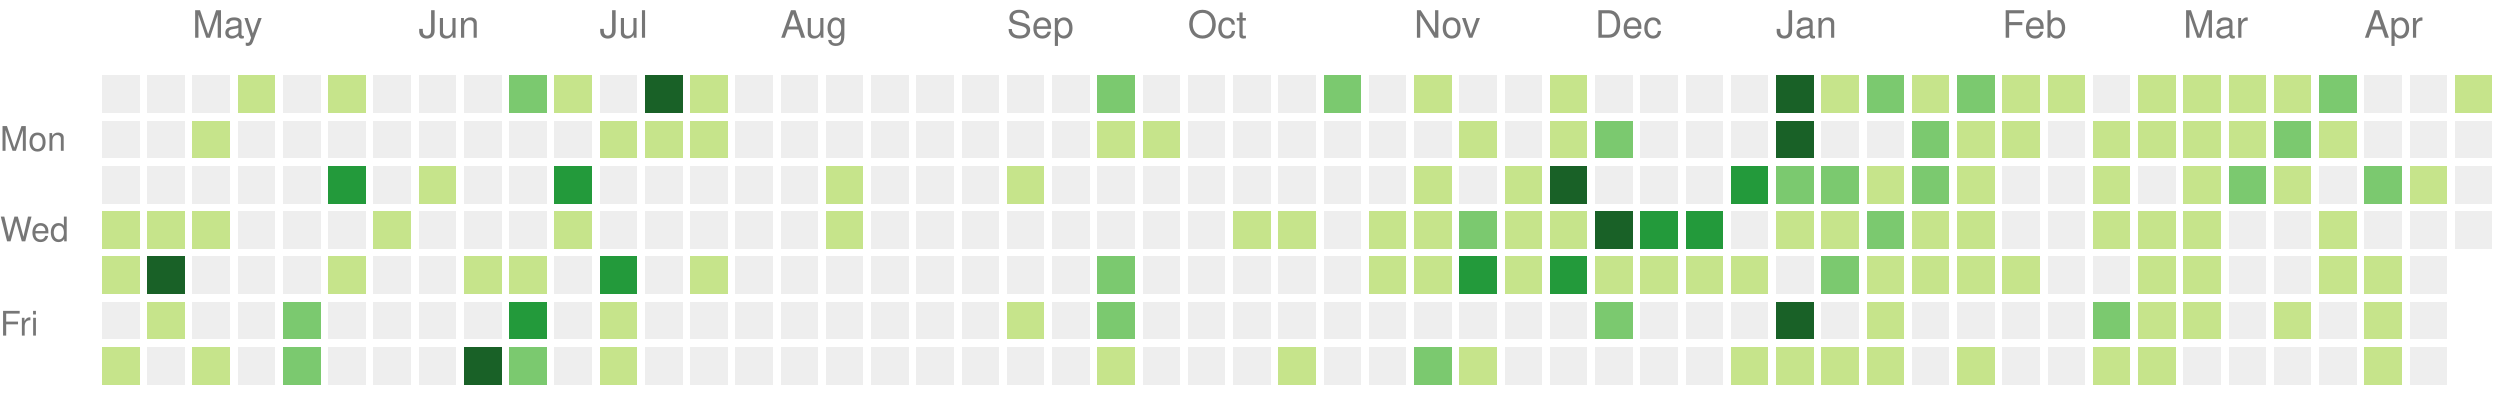
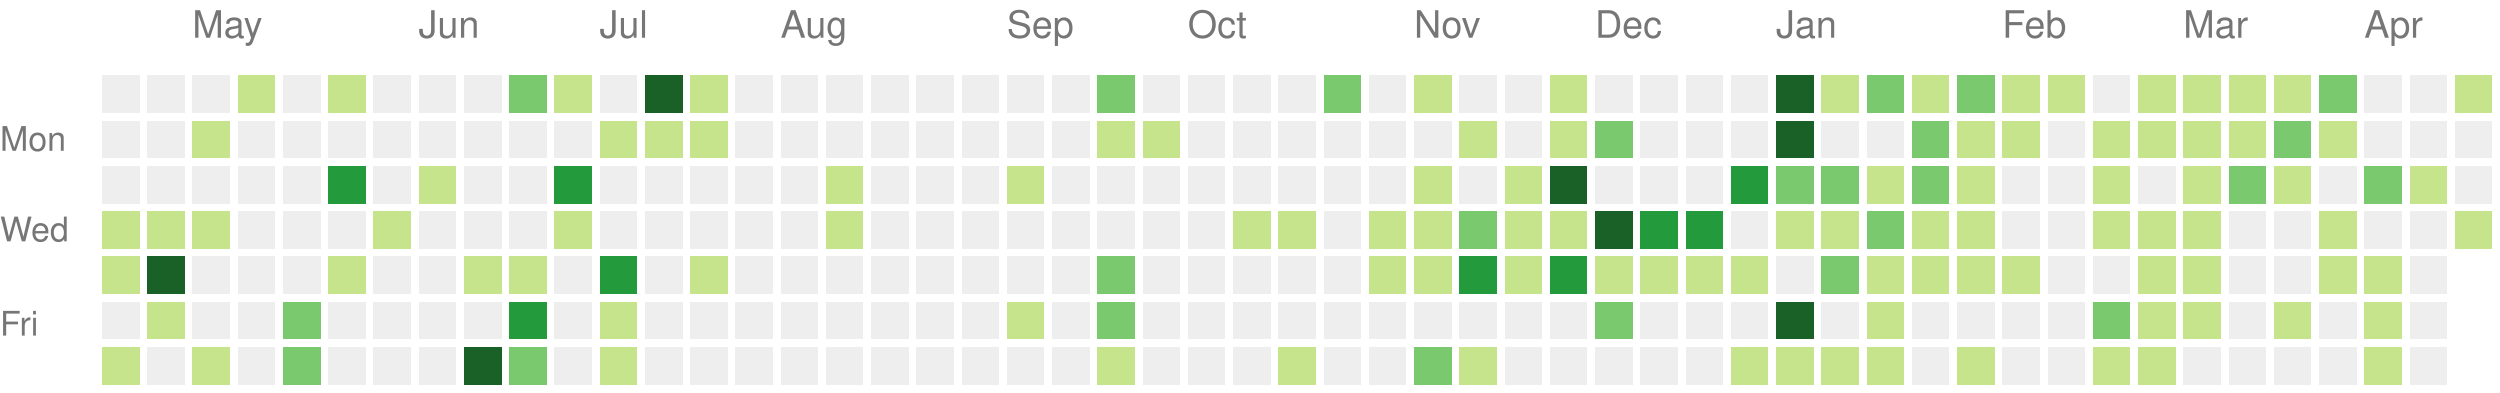
<svg xmlns="http://www.w3.org/2000/svg" version="1.1" width="663" height="104">
  <rect style="fill:#eeeeee;shape-rendering:crispedges;" data-score="0" data-date="2021-04-18" x="27" y="20" width="10" height="10" />
  <rect style="fill:#eeeeee;shape-rendering:crispedges;" data-score="0" data-date="2021-04-25" x="39" y="20" width="10" height="10" />
  <rect style="fill:#eeeeee;shape-rendering:crispedges;" data-score="0" data-date="2021-05-02" x="51" y="20" width="10" height="10" />
  <rect style="fill:#c6e48b;shape-rendering:crispedges;" data-score="2" data-date="2021-05-09" x="63" y="20" width="10" height="10" />
  <rect style="fill:#eeeeee;shape-rendering:crispedges;" data-score="0" data-date="2021-05-16" x="75" y="20" width="10" height="10" />
  <rect style="fill:#c6e48b;shape-rendering:crispedges;" data-score="9" data-date="2021-05-23" x="87" y="20" width="10" height="10" />
  <rect style="fill:#eeeeee;shape-rendering:crispedges;" data-score="0" data-date="2021-05-30" x="99" y="20" width="10" height="10" />
  <rect style="fill:#eeeeee;shape-rendering:crispedges;" data-score="0" data-date="2021-06-06" x="111" y="20" width="10" height="10" />
  <rect style="fill:#eeeeee;shape-rendering:crispedges;" data-score="0" data-date="2021-06-13" x="123" y="20" width="10" height="10" />
  <rect style="fill:#7bc96f;shape-rendering:crispedges;" data-score="13" data-date="2021-06-20" x="135" y="20" width="10" height="10" />
  <rect style="fill:#c6e48b;shape-rendering:crispedges;" data-score="7" data-date="2021-06-27" x="147" y="20" width="10" height="10" />
  <rect style="fill:#eeeeee;shape-rendering:crispedges;" data-score="0" data-date="2021-07-04" x="159" y="20" width="10" height="10" />
  <rect style="fill:#196127;shape-rendering:crispedges;" data-score="33" data-date="2021-07-11" x="171" y="20" width="10" height="10" />
  <rect style="fill:#c6e48b;shape-rendering:crispedges;" data-score="7" data-date="2021-07-18" x="183" y="20" width="10" height="10" />
  <rect style="fill:#eeeeee;shape-rendering:crispedges;" data-score="0" data-date="2021-07-25" x="195" y="20" width="10" height="10" />
  <rect style="fill:#eeeeee;shape-rendering:crispedges;" data-score="0" data-date="2021-08-01" x="207" y="20" width="10" height="10" />
  <rect style="fill:#eeeeee;shape-rendering:crispedges;" data-score="0" data-date="2021-08-08" x="219" y="20" width="10" height="10" />
  <rect style="fill:#eeeeee;shape-rendering:crispedges;" data-score="0" data-date="2021-08-15" x="231" y="20" width="10" height="10" />
  <rect style="fill:#eeeeee;shape-rendering:crispedges;" data-score="0" data-date="2021-08-22" x="243" y="20" width="10" height="10" />
  <rect style="fill:#eeeeee;shape-rendering:crispedges;" data-score="0" data-date="2021-08-29" x="255" y="20" width="10" height="10" />
  <rect style="fill:#eeeeee;shape-rendering:crispedges;" data-score="0" data-date="2021-09-05" x="267" y="20" width="10" height="10" />
  <rect style="fill:#eeeeee;shape-rendering:crispedges;" data-score="0" data-date="2021-09-12" x="279" y="20" width="10" height="10" />
  <rect style="fill:#7bc96f;shape-rendering:crispedges;" data-score="10" data-date="2021-09-19" x="291" y="20" width="10" height="10" />
  <rect style="fill:#eeeeee;shape-rendering:crispedges;" data-score="0" data-date="2021-09-26" x="303" y="20" width="10" height="10" />
  <rect style="fill:#eeeeee;shape-rendering:crispedges;" data-score="0" data-date="2021-10-03" x="315" y="20" width="10" height="10" />
  <rect style="fill:#eeeeee;shape-rendering:crispedges;" data-score="0" data-date="2021-10-10" x="327" y="20" width="10" height="10" />
  <rect style="fill:#eeeeee;shape-rendering:crispedges;" data-score="0" data-date="2021-10-17" x="339" y="20" width="10" height="10" />
  <rect style="fill:#7bc96f;shape-rendering:crispedges;" data-score="17" data-date="2021-10-24" x="351" y="20" width="10" height="10" />
  <rect style="fill:#eeeeee;shape-rendering:crispedges;" data-score="0" data-date="2021-10-31" x="363" y="20" width="10" height="10" />
  <rect style="fill:#c6e48b;shape-rendering:crispedges;" data-score="3" data-date="2021-11-07" x="375" y="20" width="10" height="10" />
  <rect style="fill:#eeeeee;shape-rendering:crispedges;" data-score="0" data-date="2021-11-14" x="387" y="20" width="10" height="10" />
  <rect style="fill:#eeeeee;shape-rendering:crispedges;" data-score="0" data-date="2021-11-21" x="399" y="20" width="10" height="10" />
  <rect style="fill:#c6e48b;shape-rendering:crispedges;" data-score="1" data-date="2021-11-28" x="411" y="20" width="10" height="10" />
  <rect style="fill:#eeeeee;shape-rendering:crispedges;" data-score="0" data-date="2021-12-05" x="423" y="20" width="10" height="10" />
  <rect style="fill:#eeeeee;shape-rendering:crispedges;" data-score="0" data-date="2021-12-12" x="435" y="20" width="10" height="10" />
  <rect style="fill:#eeeeee;shape-rendering:crispedges;" data-score="0" data-date="2021-12-19" x="447" y="20" width="10" height="10" />
  <rect style="fill:#eeeeee;shape-rendering:crispedges;" data-score="0" data-date="2021-12-26" x="459" y="20" width="10" height="10" />
  <rect style="fill:#196127;shape-rendering:crispedges;" data-score="85" data-date="2022-01-02" x="471" y="20" width="10" height="10" />
  <rect style="fill:#c6e48b;shape-rendering:crispedges;" data-score="1" data-date="2022-01-09" x="483" y="20" width="10" height="10" />
  <rect style="fill:#7bc96f;shape-rendering:crispedges;" data-score="18" data-date="2022-01-16" x="495" y="20" width="10" height="10" />
  <rect style="fill:#c6e48b;shape-rendering:crispedges;" data-score="6" data-date="2022-01-23" x="507" y="20" width="10" height="10" />
  <rect style="fill:#7bc96f;shape-rendering:crispedges;" data-score="19" data-date="2022-01-30" x="519" y="20" width="10" height="10" />
  <rect style="fill:#c6e48b;shape-rendering:crispedges;" data-score="2" data-date="2022-02-06" x="531" y="20" width="10" height="10" />
  <rect style="fill:#c6e48b;shape-rendering:crispedges;" data-score="1" data-date="2022-02-13" x="543" y="20" width="10" height="10" />
  <rect style="fill:#eeeeee;shape-rendering:crispedges;" data-score="0" data-date="2022-02-20" x="555" y="20" width="10" height="10" />
  <rect style="fill:#c6e48b;shape-rendering:crispedges;" data-score="9" data-date="2022-02-27" x="567" y="20" width="10" height="10" />
  <rect style="fill:#c6e48b;shape-rendering:crispedges;" data-score="8" data-date="2022-03-06" x="579" y="20" width="10" height="10" />
  <rect style="fill:#c6e48b;shape-rendering:crispedges;" data-score="3" data-date="2022-03-13" x="591" y="20" width="10" height="10" />
  <rect style="fill:#c6e48b;shape-rendering:crispedges;" data-score="6" data-date="2022-03-20" x="603" y="20" width="10" height="10" />
  <rect style="fill:#7bc96f;shape-rendering:crispedges;" data-score="11" data-date="2022-03-27" x="615" y="20" width="10" height="10" />
  <rect style="fill:#eeeeee;shape-rendering:crispedges;" data-score="0" data-date="2022-04-03" x="627" y="20" width="10" height="10" />
  <rect style="fill:#eeeeee;shape-rendering:crispedges;" data-score="0" data-date="2022-04-10" x="639" y="20" width="10" height="10" />
  <rect style="fill:#c6e48b;shape-rendering:crispedges;" data-score="5" data-date="2022-04-17" x="651" y="20" width="10" height="10" />
  <rect style="fill:#eeeeee;shape-rendering:crispedges;" data-score="0" data-date="2021-04-19" x="27" y="32" width="10" height="10" />
  <rect style="fill:#eeeeee;shape-rendering:crispedges;" data-score="0" data-date="2021-04-26" x="39" y="32" width="10" height="10" />
  <rect style="fill:#c6e48b;shape-rendering:crispedges;" data-score="1" data-date="2021-05-03" x="51" y="32" width="10" height="10" />
  <rect style="fill:#eeeeee;shape-rendering:crispedges;" data-score="0" data-date="2021-05-10" x="63" y="32" width="10" height="10" />
  <rect style="fill:#eeeeee;shape-rendering:crispedges;" data-score="0" data-date="2021-05-17" x="75" y="32" width="10" height="10" />
  <rect style="fill:#eeeeee;shape-rendering:crispedges;" data-score="0" data-date="2021-05-24" x="87" y="32" width="10" height="10" />
  <rect style="fill:#eeeeee;shape-rendering:crispedges;" data-score="0" data-date="2021-05-31" x="99" y="32" width="10" height="10" />
  <rect style="fill:#eeeeee;shape-rendering:crispedges;" data-score="0" data-date="2021-06-07" x="111" y="32" width="10" height="10" />
  <rect style="fill:#eeeeee;shape-rendering:crispedges;" data-score="0" data-date="2021-06-14" x="123" y="32" width="10" height="10" />
  <rect style="fill:#eeeeee;shape-rendering:crispedges;" data-score="0" data-date="2021-06-21" x="135" y="32" width="10" height="10" />
  <rect style="fill:#eeeeee;shape-rendering:crispedges;" data-score="0" data-date="2021-06-28" x="147" y="32" width="10" height="10" />
  <rect style="fill:#c6e48b;shape-rendering:crispedges;" data-score="2" data-date="2021-07-05" x="159" y="32" width="10" height="10" />
  <rect style="fill:#c6e48b;shape-rendering:crispedges;" data-score="3" data-date="2021-07-12" x="171" y="32" width="10" height="10" />
  <rect style="fill:#c6e48b;shape-rendering:crispedges;" data-score="8" data-date="2021-07-19" x="183" y="32" width="10" height="10" />
  <rect style="fill:#eeeeee;shape-rendering:crispedges;" data-score="0" data-date="2021-07-26" x="195" y="32" width="10" height="10" />
  <rect style="fill:#eeeeee;shape-rendering:crispedges;" data-score="0" data-date="2021-08-02" x="207" y="32" width="10" height="10" />
  <rect style="fill:#eeeeee;shape-rendering:crispedges;" data-score="0" data-date="2021-08-09" x="219" y="32" width="10" height="10" />
  <rect style="fill:#eeeeee;shape-rendering:crispedges;" data-score="0" data-date="2021-08-16" x="231" y="32" width="10" height="10" />
  <rect style="fill:#eeeeee;shape-rendering:crispedges;" data-score="0" data-date="2021-08-23" x="243" y="32" width="10" height="10" />
  <rect style="fill:#eeeeee;shape-rendering:crispedges;" data-score="0" data-date="2021-08-30" x="255" y="32" width="10" height="10" />
  <rect style="fill:#eeeeee;shape-rendering:crispedges;" data-score="0" data-date="2021-09-06" x="267" y="32" width="10" height="10" />
  <rect style="fill:#eeeeee;shape-rendering:crispedges;" data-score="0" data-date="2021-09-13" x="279" y="32" width="10" height="10" />
  <rect style="fill:#c6e48b;shape-rendering:crispedges;" data-score="1" data-date="2021-09-20" x="291" y="32" width="10" height="10" />
  <rect style="fill:#c6e48b;shape-rendering:crispedges;" data-score="1" data-date="2021-09-27" x="303" y="32" width="10" height="10" />
  <rect style="fill:#eeeeee;shape-rendering:crispedges;" data-score="0" data-date="2021-10-04" x="315" y="32" width="10" height="10" />
  <rect style="fill:#eeeeee;shape-rendering:crispedges;" data-score="0" data-date="2021-10-11" x="327" y="32" width="10" height="10" />
  <rect style="fill:#eeeeee;shape-rendering:crispedges;" data-score="0" data-date="2021-10-18" x="339" y="32" width="10" height="10" />
  <rect style="fill:#eeeeee;shape-rendering:crispedges;" data-score="0" data-date="2021-10-25" x="351" y="32" width="10" height="10" />
  <rect style="fill:#eeeeee;shape-rendering:crispedges;" data-score="0" data-date="2021-11-01" x="363" y="32" width="10" height="10" />
  <rect style="fill:#eeeeee;shape-rendering:crispedges;" data-score="0" data-date="2021-11-08" x="375" y="32" width="10" height="10" />
  <rect style="fill:#c6e48b;shape-rendering:crispedges;" data-score="1" data-date="2021-11-15" x="387" y="32" width="10" height="10" />
  <rect style="fill:#eeeeee;shape-rendering:crispedges;" data-score="0" data-date="2021-11-22" x="399" y="32" width="10" height="10" />
  <rect style="fill:#c6e48b;shape-rendering:crispedges;" data-score="2" data-date="2021-11-29" x="411" y="32" width="10" height="10" />
  <rect style="fill:#7bc96f;shape-rendering:crispedges;" data-score="11" data-date="2021-12-06" x="423" y="32" width="10" height="10" />
  <rect style="fill:#eeeeee;shape-rendering:crispedges;" data-score="0" data-date="2021-12-13" x="435" y="32" width="10" height="10" />
  <rect style="fill:#eeeeee;shape-rendering:crispedges;" data-score="0" data-date="2021-12-20" x="447" y="32" width="10" height="10" />
  <rect style="fill:#eeeeee;shape-rendering:crispedges;" data-score="0" data-date="2021-12-27" x="459" y="32" width="10" height="10" />
  <rect style="fill:#196127;shape-rendering:crispedges;" data-score="39" data-date="2022-01-03" x="471" y="32" width="10" height="10" />
  <rect style="fill:#eeeeee;shape-rendering:crispedges;" data-score="0" data-date="2022-01-10" x="483" y="32" width="10" height="10" />
  <rect style="fill:#eeeeee;shape-rendering:crispedges;" data-score="0" data-date="2022-01-17" x="495" y="32" width="10" height="10" />
  <rect style="fill:#7bc96f;shape-rendering:crispedges;" data-score="17" data-date="2022-01-24" x="507" y="32" width="10" height="10" />
  <rect style="fill:#c6e48b;shape-rendering:crispedges;" data-score="9" data-date="2022-01-31" x="519" y="32" width="10" height="10" />
  <rect style="fill:#c6e48b;shape-rendering:crispedges;" data-score="9" data-date="2022-02-07" x="531" y="32" width="10" height="10" />
  <rect style="fill:#eeeeee;shape-rendering:crispedges;" data-score="0" data-date="2022-02-14" x="543" y="32" width="10" height="10" />
  <rect style="fill:#c6e48b;shape-rendering:crispedges;" data-score="8" data-date="2022-02-21" x="555" y="32" width="10" height="10" />
  <rect style="fill:#c6e48b;shape-rendering:crispedges;" data-score="4" data-date="2022-02-28" x="567" y="32" width="10" height="10" />
  <rect style="fill:#c6e48b;shape-rendering:crispedges;" data-score="9" data-date="2022-03-07" x="579" y="32" width="10" height="10" />
  <rect style="fill:#c6e48b;shape-rendering:crispedges;" data-score="1" data-date="2022-03-14" x="591" y="32" width="10" height="10" />
  <rect style="fill:#7bc96f;shape-rendering:crispedges;" data-score="10" data-date="2022-03-21" x="603" y="32" width="10" height="10" />
  <rect style="fill:#c6e48b;shape-rendering:crispedges;" data-score="1" data-date="2022-03-28" x="615" y="32" width="10" height="10" />
  <rect style="fill:#eeeeee;shape-rendering:crispedges;" data-score="0" data-date="2022-04-04" x="627" y="32" width="10" height="10" />
  <rect style="fill:#eeeeee;shape-rendering:crispedges;" data-score="0" data-date="2022-04-11" x="639" y="32" width="10" height="10" />
  <rect style="fill:#eeeeee;shape-rendering:crispedges;" data-score="0" data-date="2022-04-18" x="651" y="32" width="10" height="10" />
  <rect style="fill:#eeeeee;shape-rendering:crispedges;" data-score="0" data-date="2021-04-20" x="27" y="44" width="10" height="10" />
  <rect style="fill:#eeeeee;shape-rendering:crispedges;" data-score="0" data-date="2021-04-27" x="39" y="44" width="10" height="10" />
  <rect style="fill:#eeeeee;shape-rendering:crispedges;" data-score="0" data-date="2021-05-04" x="51" y="44" width="10" height="10" />
  <rect style="fill:#eeeeee;shape-rendering:crispedges;" data-score="0" data-date="2021-05-11" x="63" y="44" width="10" height="10" />
  <rect style="fill:#eeeeee;shape-rendering:crispedges;" data-score="0" data-date="2021-05-18" x="75" y="44" width="10" height="10" />
  <rect style="fill:#239a3b;shape-rendering:crispedges;" data-score="24" data-date="2021-05-25" x="87" y="44" width="10" height="10" />
  <rect style="fill:#eeeeee;shape-rendering:crispedges;" data-score="0" data-date="2021-06-01" x="99" y="44" width="10" height="10" />
  <rect style="fill:#c6e48b;shape-rendering:crispedges;" data-score="3" data-date="2021-06-08" x="111" y="44" width="10" height="10" />
  <rect style="fill:#eeeeee;shape-rendering:crispedges;" data-score="0" data-date="2021-06-15" x="123" y="44" width="10" height="10" />
  <rect style="fill:#eeeeee;shape-rendering:crispedges;" data-score="0" data-date="2021-06-22" x="135" y="44" width="10" height="10" />
  <rect style="fill:#239a3b;shape-rendering:crispedges;" data-score="21" data-date="2021-06-29" x="147" y="44" width="10" height="10" />
  <rect style="fill:#eeeeee;shape-rendering:crispedges;" data-score="0" data-date="2021-07-06" x="159" y="44" width="10" height="10" />
  <rect style="fill:#eeeeee;shape-rendering:crispedges;" data-score="0" data-date="2021-07-13" x="171" y="44" width="10" height="10" />
  <rect style="fill:#eeeeee;shape-rendering:crispedges;" data-score="0" data-date="2021-07-20" x="183" y="44" width="10" height="10" />
  <rect style="fill:#eeeeee;shape-rendering:crispedges;" data-score="0" data-date="2021-07-27" x="195" y="44" width="10" height="10" />
  <rect style="fill:#eeeeee;shape-rendering:crispedges;" data-score="0" data-date="2021-08-03" x="207" y="44" width="10" height="10" />
  <rect style="fill:#c6e48b;shape-rendering:crispedges;" data-score="1" data-date="2021-08-10" x="219" y="44" width="10" height="10" />
  <rect style="fill:#eeeeee;shape-rendering:crispedges;" data-score="0" data-date="2021-08-17" x="231" y="44" width="10" height="10" />
  <rect style="fill:#eeeeee;shape-rendering:crispedges;" data-score="0" data-date="2021-08-24" x="243" y="44" width="10" height="10" />
  <rect style="fill:#eeeeee;shape-rendering:crispedges;" data-score="0" data-date="2021-08-31" x="255" y="44" width="10" height="10" />
  <rect style="fill:#c6e48b;shape-rendering:crispedges;" data-score="1" data-date="2021-09-07" x="267" y="44" width="10" height="10" />
  <rect style="fill:#eeeeee;shape-rendering:crispedges;" data-score="0" data-date="2021-09-14" x="279" y="44" width="10" height="10" />
  <rect style="fill:#eeeeee;shape-rendering:crispedges;" data-score="0" data-date="2021-09-21" x="291" y="44" width="10" height="10" />
  <rect style="fill:#eeeeee;shape-rendering:crispedges;" data-score="0" data-date="2021-09-28" x="303" y="44" width="10" height="10" />
  <rect style="fill:#eeeeee;shape-rendering:crispedges;" data-score="0" data-date="2021-10-05" x="315" y="44" width="10" height="10" />
  <rect style="fill:#eeeeee;shape-rendering:crispedges;" data-score="0" data-date="2021-10-12" x="327" y="44" width="10" height="10" />
  <rect style="fill:#eeeeee;shape-rendering:crispedges;" data-score="0" data-date="2021-10-19" x="339" y="44" width="10" height="10" />
  <rect style="fill:#eeeeee;shape-rendering:crispedges;" data-score="0" data-date="2021-10-26" x="351" y="44" width="10" height="10" />
  <rect style="fill:#eeeeee;shape-rendering:crispedges;" data-score="0" data-date="2021-11-02" x="363" y="44" width="10" height="10" />
  <rect style="fill:#c6e48b;shape-rendering:crispedges;" data-score="4" data-date="2021-11-09" x="375" y="44" width="10" height="10" />
  <rect style="fill:#eeeeee;shape-rendering:crispedges;" data-score="0" data-date="2021-11-16" x="387" y="44" width="10" height="10" />
  <rect style="fill:#c6e48b;shape-rendering:crispedges;" data-score="4" data-date="2021-11-23" x="399" y="44" width="10" height="10" />
  <rect style="fill:#196127;shape-rendering:crispedges;" data-score="34" data-date="2021-11-30" x="411" y="44" width="10" height="10" />
  <rect style="fill:#eeeeee;shape-rendering:crispedges;" data-score="0" data-date="2021-12-07" x="423" y="44" width="10" height="10" />
  <rect style="fill:#eeeeee;shape-rendering:crispedges;" data-score="0" data-date="2021-12-14" x="435" y="44" width="10" height="10" />
  <rect style="fill:#eeeeee;shape-rendering:crispedges;" data-score="0" data-date="2021-12-21" x="447" y="44" width="10" height="10" />
  <rect style="fill:#239a3b;shape-rendering:crispedges;" data-score="27" data-date="2021-12-28" x="459" y="44" width="10" height="10" />
  <rect style="fill:#7bc96f;shape-rendering:crispedges;" data-score="14" data-date="2022-01-04" x="471" y="44" width="10" height="10" />
  <rect style="fill:#7bc96f;shape-rendering:crispedges;" data-score="10" data-date="2022-01-11" x="483" y="44" width="10" height="10" />
  <rect style="fill:#c6e48b;shape-rendering:crispedges;" data-score="3" data-date="2022-01-18" x="495" y="44" width="10" height="10" />
  <rect style="fill:#7bc96f;shape-rendering:crispedges;" data-score="19" data-date="2022-01-25" x="507" y="44" width="10" height="10" />
  <rect style="fill:#c6e48b;shape-rendering:crispedges;" data-score="7" data-date="2022-02-01" x="519" y="44" width="10" height="10" />
  <rect style="fill:#eeeeee;shape-rendering:crispedges;" data-score="0" data-date="2022-02-08" x="531" y="44" width="10" height="10" />
  <rect style="fill:#eeeeee;shape-rendering:crispedges;" data-score="0" data-date="2022-02-15" x="543" y="44" width="10" height="10" />
  <rect style="fill:#c6e48b;shape-rendering:crispedges;" data-score="8" data-date="2022-02-22" x="555" y="44" width="10" height="10" />
  <rect style="fill:#eeeeee;shape-rendering:crispedges;" data-score="0" data-date="2022-03-01" x="567" y="44" width="10" height="10" />
  <rect style="fill:#c6e48b;shape-rendering:crispedges;" data-score="1" data-date="2022-03-08" x="579" y="44" width="10" height="10" />
  <rect style="fill:#7bc96f;shape-rendering:crispedges;" data-score="19" data-date="2022-03-15" x="591" y="44" width="10" height="10" />
  <rect style="fill:#c6e48b;shape-rendering:crispedges;" data-score="2" data-date="2022-03-22" x="603" y="44" width="10" height="10" />
  <rect style="fill:#eeeeee;shape-rendering:crispedges;" data-score="0" data-date="2022-03-29" x="615" y="44" width="10" height="10" />
  <rect style="fill:#7bc96f;shape-rendering:crispedges;" data-score="10" data-date="2022-04-05" x="627" y="44" width="10" height="10" />
  <rect style="fill:#c6e48b;shape-rendering:crispedges;" data-score="1" data-date="2022-04-12" x="639" y="44" width="10" height="10" />
  <rect style="fill:#eeeeee;shape-rendering:crispedges;" data-score="0" data-date="2022-04-19" x="651" y="44" width="10" height="10" />
  <rect style="fill:#c6e48b;shape-rendering:crispedges;" data-score="1" data-date="2021-04-21" x="27" y="56" width="10" height="10" />
  <rect style="fill:#c6e48b;shape-rendering:crispedges;" data-score="1" data-date="2021-04-28" x="39" y="56" width="10" height="10" />
  <rect style="fill:#c6e48b;shape-rendering:crispedges;" data-score="1" data-date="2021-05-05" x="51" y="56" width="10" height="10" />
  <rect style="fill:#eeeeee;shape-rendering:crispedges;" data-score="0" data-date="2021-05-12" x="63" y="56" width="10" height="10" />
  <rect style="fill:#eeeeee;shape-rendering:crispedges;" data-score="0" data-date="2021-05-19" x="75" y="56" width="10" height="10" />
  <rect style="fill:#eeeeee;shape-rendering:crispedges;" data-score="0" data-date="2021-05-26" x="87" y="56" width="10" height="10" />
  <rect style="fill:#c6e48b;shape-rendering:crispedges;" data-score="1" data-date="2021-06-02" x="99" y="56" width="10" height="10" />
  <rect style="fill:#eeeeee;shape-rendering:crispedges;" data-score="0" data-date="2021-06-09" x="111" y="56" width="10" height="10" />
  <rect style="fill:#eeeeee;shape-rendering:crispedges;" data-score="0" data-date="2021-06-16" x="123" y="56" width="10" height="10" />
  <rect style="fill:#eeeeee;shape-rendering:crispedges;" data-score="0" data-date="2021-06-23" x="135" y="56" width="10" height="10" />
  <rect style="fill:#c6e48b;shape-rendering:crispedges;" data-score="1" data-date="2021-06-30" x="147" y="56" width="10" height="10" />
  <rect style="fill:#eeeeee;shape-rendering:crispedges;" data-score="0" data-date="2021-07-07" x="159" y="56" width="10" height="10" />
  <rect style="fill:#eeeeee;shape-rendering:crispedges;" data-score="0" data-date="2021-07-14" x="171" y="56" width="10" height="10" />
  <rect style="fill:#eeeeee;shape-rendering:crispedges;" data-score="0" data-date="2021-07-21" x="183" y="56" width="10" height="10" />
  <rect style="fill:#eeeeee;shape-rendering:crispedges;" data-score="0" data-date="2021-07-28" x="195" y="56" width="10" height="10" />
  <rect style="fill:#eeeeee;shape-rendering:crispedges;" data-score="0" data-date="2021-08-04" x="207" y="56" width="10" height="10" />
  <rect style="fill:#c6e48b;shape-rendering:crispedges;" data-score="1" data-date="2021-08-11" x="219" y="56" width="10" height="10" />
  <rect style="fill:#eeeeee;shape-rendering:crispedges;" data-score="0" data-date="2021-08-18" x="231" y="56" width="10" height="10" />
  <rect style="fill:#eeeeee;shape-rendering:crispedges;" data-score="0" data-date="2021-08-25" x="243" y="56" width="10" height="10" />
  <rect style="fill:#eeeeee;shape-rendering:crispedges;" data-score="0" data-date="2021-09-01" x="255" y="56" width="10" height="10" />
  <rect style="fill:#eeeeee;shape-rendering:crispedges;" data-score="0" data-date="2021-09-08" x="267" y="56" width="10" height="10" />
  <rect style="fill:#eeeeee;shape-rendering:crispedges;" data-score="0" data-date="2021-09-15" x="279" y="56" width="10" height="10" />
  <rect style="fill:#eeeeee;shape-rendering:crispedges;" data-score="0" data-date="2021-09-22" x="291" y="56" width="10" height="10" />
  <rect style="fill:#eeeeee;shape-rendering:crispedges;" data-score="0" data-date="2021-09-29" x="303" y="56" width="10" height="10" />
  <rect style="fill:#eeeeee;shape-rendering:crispedges;" data-score="0" data-date="2021-10-06" x="315" y="56" width="10" height="10" />
  <rect style="fill:#c6e48b;shape-rendering:crispedges;" data-score="3" data-date="2021-10-13" x="327" y="56" width="10" height="10" />
  <rect style="fill:#c6e48b;shape-rendering:crispedges;" data-score="5" data-date="2021-10-20" x="339" y="56" width="10" height="10" />
  <rect style="fill:#eeeeee;shape-rendering:crispedges;" data-score="0" data-date="2021-10-27" x="351" y="56" width="10" height="10" />
  <rect style="fill:#c6e48b;shape-rendering:crispedges;" data-score="2" data-date="2021-11-03" x="363" y="56" width="10" height="10" />
  <rect style="fill:#c6e48b;shape-rendering:crispedges;" data-score="7" data-date="2021-11-10" x="375" y="56" width="10" height="10" />
  <rect style="fill:#7bc96f;shape-rendering:crispedges;" data-score="17" data-date="2021-11-17" x="387" y="56" width="10" height="10" />
  <rect style="fill:#c6e48b;shape-rendering:crispedges;" data-score="6" data-date="2021-11-24" x="399" y="56" width="10" height="10" />
  <rect style="fill:#c6e48b;shape-rendering:crispedges;" data-score="4" data-date="2021-12-01" x="411" y="56" width="10" height="10" />
  <rect style="fill:#196127;shape-rendering:crispedges;" data-score="45" data-date="2021-12-08" x="423" y="56" width="10" height="10" />
  <rect style="fill:#239a3b;shape-rendering:crispedges;" data-score="24" data-date="2021-12-15" x="435" y="56" width="10" height="10" />
  <rect style="fill:#239a3b;shape-rendering:crispedges;" data-score="21" data-date="2021-12-22" x="447" y="56" width="10" height="10" />
  <rect style="fill:#eeeeee;shape-rendering:crispedges;" data-score="0" data-date="2021-12-29" x="459" y="56" width="10" height="10" />
  <rect style="fill:#c6e48b;shape-rendering:crispedges;" data-score="2" data-date="2022-01-05" x="471" y="56" width="10" height="10" />
  <rect style="fill:#c6e48b;shape-rendering:crispedges;" data-score="9" data-date="2022-01-12" x="483" y="56" width="10" height="10" />
  <rect style="fill:#7bc96f;shape-rendering:crispedges;" data-score="10" data-date="2022-01-19" x="495" y="56" width="10" height="10" />
  <rect style="fill:#c6e48b;shape-rendering:crispedges;" data-score="1" data-date="2022-01-26" x="507" y="56" width="10" height="10" />
  <rect style="fill:#c6e48b;shape-rendering:crispedges;" data-score="6" data-date="2022-02-02" x="519" y="56" width="10" height="10" />
  <rect style="fill:#eeeeee;shape-rendering:crispedges;" data-score="0" data-date="2022-02-09" x="531" y="56" width="10" height="10" />
  <rect style="fill:#eeeeee;shape-rendering:crispedges;" data-score="0" data-date="2022-02-16" x="543" y="56" width="10" height="10" />
  <rect style="fill:#c6e48b;shape-rendering:crispedges;" data-score="3" data-date="2022-02-23" x="555" y="56" width="10" height="10" />
  <rect style="fill:#c6e48b;shape-rendering:crispedges;" data-score="1" data-date="2022-03-02" x="567" y="56" width="10" height="10" />
  <rect style="fill:#c6e48b;shape-rendering:crispedges;" data-score="5" data-date="2022-03-09" x="579" y="56" width="10" height="10" />
  <rect style="fill:#eeeeee;shape-rendering:crispedges;" data-score="0" data-date="2022-03-16" x="591" y="56" width="10" height="10" />
  <rect style="fill:#eeeeee;shape-rendering:crispedges;" data-score="0" data-date="2022-03-23" x="603" y="56" width="10" height="10" />
  <rect style="fill:#c6e48b;shape-rendering:crispedges;" data-score="5" data-date="2022-03-30" x="615" y="56" width="10" height="10" />
  <rect style="fill:#eeeeee;shape-rendering:crispedges;" data-score="0" data-date="2022-04-06" x="627" y="56" width="10" height="10" />
  <rect style="fill:#eeeeee;shape-rendering:crispedges;" data-score="0" data-date="2022-04-13" x="639" y="56" width="10" height="10" />
-   <rect style="fill:#eeeeee;shape-rendering:crispedges;" data-score="0" data-date="2022-04-20" x="651" y="56" width="10" height="10" />
+   <rect style="fill:#c6e48b;shape-rendering:crispedges;" data-score="1" data-date="2022-04-20" x="651" y="56" width="10" height="10" />
  <rect style="fill:#c6e48b;shape-rendering:crispedges;" data-score="7" data-date="2021-04-22" x="27" y="68" width="10" height="10" />
  <rect style="fill:#196127;shape-rendering:crispedges;" data-score="31" data-date="2021-04-29" x="39" y="68" width="10" height="10" />
  <rect style="fill:#eeeeee;shape-rendering:crispedges;" data-score="0" data-date="2021-05-06" x="51" y="68" width="10" height="10" />
  <rect style="fill:#eeeeee;shape-rendering:crispedges;" data-score="0" data-date="2021-05-13" x="63" y="68" width="10" height="10" />
  <rect style="fill:#eeeeee;shape-rendering:crispedges;" data-score="0" data-date="2021-05-20" x="75" y="68" width="10" height="10" />
  <rect style="fill:#c6e48b;shape-rendering:crispedges;" data-score="3" data-date="2021-05-27" x="87" y="68" width="10" height="10" />
  <rect style="fill:#eeeeee;shape-rendering:crispedges;" data-score="0" data-date="2021-06-03" x="99" y="68" width="10" height="10" />
  <rect style="fill:#eeeeee;shape-rendering:crispedges;" data-score="0" data-date="2021-06-10" x="111" y="68" width="10" height="10" />
  <rect style="fill:#c6e48b;shape-rendering:crispedges;" data-score="3" data-date="2021-06-17" x="123" y="68" width="10" height="10" />
  <rect style="fill:#c6e48b;shape-rendering:crispedges;" data-score="6" data-date="2021-06-24" x="135" y="68" width="10" height="10" />
  <rect style="fill:#eeeeee;shape-rendering:crispedges;" data-score="0" data-date="2021-07-01" x="147" y="68" width="10" height="10" />
  <rect style="fill:#239a3b;shape-rendering:crispedges;" data-score="23" data-date="2021-07-08" x="159" y="68" width="10" height="10" />
  <rect style="fill:#eeeeee;shape-rendering:crispedges;" data-score="0" data-date="2021-07-15" x="171" y="68" width="10" height="10" />
  <rect style="fill:#c6e48b;shape-rendering:crispedges;" data-score="2" data-date="2021-07-22" x="183" y="68" width="10" height="10" />
  <rect style="fill:#eeeeee;shape-rendering:crispedges;" data-score="0" data-date="2021-07-29" x="195" y="68" width="10" height="10" />
  <rect style="fill:#eeeeee;shape-rendering:crispedges;" data-score="0" data-date="2021-08-05" x="207" y="68" width="10" height="10" />
  <rect style="fill:#eeeeee;shape-rendering:crispedges;" data-score="0" data-date="2021-08-12" x="219" y="68" width="10" height="10" />
  <rect style="fill:#eeeeee;shape-rendering:crispedges;" data-score="0" data-date="2021-08-19" x="231" y="68" width="10" height="10" />
  <rect style="fill:#eeeeee;shape-rendering:crispedges;" data-score="0" data-date="2021-08-26" x="243" y="68" width="10" height="10" />
  <rect style="fill:#eeeeee;shape-rendering:crispedges;" data-score="0" data-date="2021-09-02" x="255" y="68" width="10" height="10" />
  <rect style="fill:#eeeeee;shape-rendering:crispedges;" data-score="0" data-date="2021-09-09" x="267" y="68" width="10" height="10" />
  <rect style="fill:#eeeeee;shape-rendering:crispedges;" data-score="0" data-date="2021-09-16" x="279" y="68" width="10" height="10" />
  <rect style="fill:#7bc96f;shape-rendering:crispedges;" data-score="13" data-date="2021-09-23" x="291" y="68" width="10" height="10" />
  <rect style="fill:#eeeeee;shape-rendering:crispedges;" data-score="0" data-date="2021-09-30" x="303" y="68" width="10" height="10" />
  <rect style="fill:#eeeeee;shape-rendering:crispedges;" data-score="0" data-date="2021-10-07" x="315" y="68" width="10" height="10" />
  <rect style="fill:#eeeeee;shape-rendering:crispedges;" data-score="0" data-date="2021-10-14" x="327" y="68" width="10" height="10" />
  <rect style="fill:#eeeeee;shape-rendering:crispedges;" data-score="0" data-date="2021-10-21" x="339" y="68" width="10" height="10" />
  <rect style="fill:#eeeeee;shape-rendering:crispedges;" data-score="0" data-date="2021-10-28" x="351" y="68" width="10" height="10" />
  <rect style="fill:#c6e48b;shape-rendering:crispedges;" data-score="6" data-date="2021-11-04" x="363" y="68" width="10" height="10" />
  <rect style="fill:#c6e48b;shape-rendering:crispedges;" data-score="1" data-date="2021-11-11" x="375" y="68" width="10" height="10" />
  <rect style="fill:#239a3b;shape-rendering:crispedges;" data-score="24" data-date="2021-11-18" x="387" y="68" width="10" height="10" />
  <rect style="fill:#c6e48b;shape-rendering:crispedges;" data-score="1" data-date="2021-11-25" x="399" y="68" width="10" height="10" />
  <rect style="fill:#239a3b;shape-rendering:crispedges;" data-score="26" data-date="2021-12-02" x="411" y="68" width="10" height="10" />
  <rect style="fill:#c6e48b;shape-rendering:crispedges;" data-score="6" data-date="2021-12-09" x="423" y="68" width="10" height="10" />
  <rect style="fill:#c6e48b;shape-rendering:crispedges;" data-score="1" data-date="2021-12-16" x="435" y="68" width="10" height="10" />
  <rect style="fill:#c6e48b;shape-rendering:crispedges;" data-score="5" data-date="2021-12-23" x="447" y="68" width="10" height="10" />
  <rect style="fill:#c6e48b;shape-rendering:crispedges;" data-score="1" data-date="2021-12-30" x="459" y="68" width="10" height="10" />
  <rect style="fill:#eeeeee;shape-rendering:crispedges;" data-score="0" data-date="2022-01-06" x="471" y="68" width="10" height="10" />
  <rect style="fill:#7bc96f;shape-rendering:crispedges;" data-score="11" data-date="2022-01-13" x="483" y="68" width="10" height="10" />
  <rect style="fill:#c6e48b;shape-rendering:crispedges;" data-score="1" data-date="2022-01-20" x="495" y="68" width="10" height="10" />
  <rect style="fill:#c6e48b;shape-rendering:crispedges;" data-score="2" data-date="2022-01-27" x="507" y="68" width="10" height="10" />
  <rect style="fill:#c6e48b;shape-rendering:crispedges;" data-score="2" data-date="2022-02-03" x="519" y="68" width="10" height="10" />
  <rect style="fill:#c6e48b;shape-rendering:crispedges;" data-score="8" data-date="2022-02-10" x="531" y="68" width="10" height="10" />
  <rect style="fill:#eeeeee;shape-rendering:crispedges;" data-score="0" data-date="2022-02-17" x="543" y="68" width="10" height="10" />
  <rect style="fill:#eeeeee;shape-rendering:crispedges;" data-score="0" data-date="2022-02-24" x="555" y="68" width="10" height="10" />
  <rect style="fill:#c6e48b;shape-rendering:crispedges;" data-score="1" data-date="2022-03-03" x="567" y="68" width="10" height="10" />
  <rect style="fill:#c6e48b;shape-rendering:crispedges;" data-score="8" data-date="2022-03-10" x="579" y="68" width="10" height="10" />
  <rect style="fill:#eeeeee;shape-rendering:crispedges;" data-score="0" data-date="2022-03-17" x="591" y="68" width="10" height="10" />
  <rect style="fill:#eeeeee;shape-rendering:crispedges;" data-score="0" data-date="2022-03-24" x="603" y="68" width="10" height="10" />
  <rect style="fill:#c6e48b;shape-rendering:crispedges;" data-score="2" data-date="2022-03-31" x="615" y="68" width="10" height="10" />
  <rect style="fill:#c6e48b;shape-rendering:crispedges;" data-score="5" data-date="2022-04-07" x="627" y="68" width="10" height="10" />
  <rect style="fill:#eeeeee;shape-rendering:crispedges;" data-score="0" data-date="2022-04-14" x="639" y="68" width="10" height="10" />
  <rect style="fill:#eeeeee;shape-rendering:crispedges;" data-score="0" data-date="2021-04-23" x="27" y="80" width="10" height="10" />
  <rect style="fill:#c6e48b;shape-rendering:crispedges;" data-score="1" data-date="2021-04-30" x="39" y="80" width="10" height="10" />
  <rect style="fill:#eeeeee;shape-rendering:crispedges;" data-score="0" data-date="2021-05-07" x="51" y="80" width="10" height="10" />
  <rect style="fill:#eeeeee;shape-rendering:crispedges;" data-score="0" data-date="2021-05-14" x="63" y="80" width="10" height="10" />
  <rect style="fill:#7bc96f;shape-rendering:crispedges;" data-score="12" data-date="2021-05-21" x="75" y="80" width="10" height="10" />
  <rect style="fill:#eeeeee;shape-rendering:crispedges;" data-score="0" data-date="2021-05-28" x="87" y="80" width="10" height="10" />
  <rect style="fill:#eeeeee;shape-rendering:crispedges;" data-score="0" data-date="2021-06-04" x="99" y="80" width="10" height="10" />
  <rect style="fill:#eeeeee;shape-rendering:crispedges;" data-score="0" data-date="2021-06-11" x="111" y="80" width="10" height="10" />
  <rect style="fill:#eeeeee;shape-rendering:crispedges;" data-score="0" data-date="2021-06-18" x="123" y="80" width="10" height="10" />
  <rect style="fill:#239a3b;shape-rendering:crispedges;" data-score="25" data-date="2021-06-25" x="135" y="80" width="10" height="10" />
  <rect style="fill:#eeeeee;shape-rendering:crispedges;" data-score="0" data-date="2021-07-02" x="147" y="80" width="10" height="10" />
  <rect style="fill:#c6e48b;shape-rendering:crispedges;" data-score="5" data-date="2021-07-09" x="159" y="80" width="10" height="10" />
  <rect style="fill:#eeeeee;shape-rendering:crispedges;" data-score="0" data-date="2021-07-16" x="171" y="80" width="10" height="10" />
  <rect style="fill:#eeeeee;shape-rendering:crispedges;" data-score="0" data-date="2021-07-23" x="183" y="80" width="10" height="10" />
  <rect style="fill:#eeeeee;shape-rendering:crispedges;" data-score="0" data-date="2021-07-30" x="195" y="80" width="10" height="10" />
  <rect style="fill:#eeeeee;shape-rendering:crispedges;" data-score="0" data-date="2021-08-06" x="207" y="80" width="10" height="10" />
  <rect style="fill:#eeeeee;shape-rendering:crispedges;" data-score="0" data-date="2021-08-13" x="219" y="80" width="10" height="10" />
  <rect style="fill:#eeeeee;shape-rendering:crispedges;" data-score="0" data-date="2021-08-20" x="231" y="80" width="10" height="10" />
  <rect style="fill:#eeeeee;shape-rendering:crispedges;" data-score="0" data-date="2021-08-27" x="243" y="80" width="10" height="10" />
  <rect style="fill:#eeeeee;shape-rendering:crispedges;" data-score="0" data-date="2021-09-03" x="255" y="80" width="10" height="10" />
  <rect style="fill:#c6e48b;shape-rendering:crispedges;" data-score="5" data-date="2021-09-10" x="267" y="80" width="10" height="10" />
  <rect style="fill:#eeeeee;shape-rendering:crispedges;" data-score="0" data-date="2021-09-17" x="279" y="80" width="10" height="10" />
  <rect style="fill:#7bc96f;shape-rendering:crispedges;" data-score="19" data-date="2021-09-24" x="291" y="80" width="10" height="10" />
  <rect style="fill:#eeeeee;shape-rendering:crispedges;" data-score="0" data-date="2021-10-01" x="303" y="80" width="10" height="10" />
  <rect style="fill:#eeeeee;shape-rendering:crispedges;" data-score="0" data-date="2021-10-08" x="315" y="80" width="10" height="10" />
  <rect style="fill:#eeeeee;shape-rendering:crispedges;" data-score="0" data-date="2021-10-15" x="327" y="80" width="10" height="10" />
  <rect style="fill:#eeeeee;shape-rendering:crispedges;" data-score="0" data-date="2021-10-22" x="339" y="80" width="10" height="10" />
  <rect style="fill:#eeeeee;shape-rendering:crispedges;" data-score="0" data-date="2021-10-29" x="351" y="80" width="10" height="10" />
  <rect style="fill:#eeeeee;shape-rendering:crispedges;" data-score="0" data-date="2021-11-05" x="363" y="80" width="10" height="10" />
  <rect style="fill:#eeeeee;shape-rendering:crispedges;" data-score="0" data-date="2021-11-12" x="375" y="80" width="10" height="10" />
  <rect style="fill:#eeeeee;shape-rendering:crispedges;" data-score="0" data-date="2021-11-19" x="387" y="80" width="10" height="10" />
  <rect style="fill:#eeeeee;shape-rendering:crispedges;" data-score="0" data-date="2021-11-26" x="399" y="80" width="10" height="10" />
  <rect style="fill:#eeeeee;shape-rendering:crispedges;" data-score="0" data-date="2021-12-03" x="411" y="80" width="10" height="10" />
  <rect style="fill:#7bc96f;shape-rendering:crispedges;" data-score="16" data-date="2021-12-10" x="423" y="80" width="10" height="10" />
  <rect style="fill:#eeeeee;shape-rendering:crispedges;" data-score="0" data-date="2021-12-17" x="435" y="80" width="10" height="10" />
  <rect style="fill:#eeeeee;shape-rendering:crispedges;" data-score="0" data-date="2021-12-24" x="447" y="80" width="10" height="10" />
  <rect style="fill:#eeeeee;shape-rendering:crispedges;" data-score="0" data-date="2021-12-31" x="459" y="80" width="10" height="10" />
  <rect style="fill:#196127;shape-rendering:crispedges;" data-score="33" data-date="2022-01-07" x="471" y="80" width="10" height="10" />
  <rect style="fill:#eeeeee;shape-rendering:crispedges;" data-score="0" data-date="2022-01-14" x="483" y="80" width="10" height="10" />
  <rect style="fill:#c6e48b;shape-rendering:crispedges;" data-score="1" data-date="2022-01-21" x="495" y="80" width="10" height="10" />
  <rect style="fill:#eeeeee;shape-rendering:crispedges;" data-score="0" data-date="2022-01-28" x="507" y="80" width="10" height="10" />
  <rect style="fill:#eeeeee;shape-rendering:crispedges;" data-score="0" data-date="2022-02-04" x="519" y="80" width="10" height="10" />
  <rect style="fill:#eeeeee;shape-rendering:crispedges;" data-score="0" data-date="2022-02-11" x="531" y="80" width="10" height="10" />
  <rect style="fill:#eeeeee;shape-rendering:crispedges;" data-score="0" data-date="2022-02-18" x="543" y="80" width="10" height="10" />
  <rect style="fill:#7bc96f;shape-rendering:crispedges;" data-score="11" data-date="2022-02-25" x="555" y="80" width="10" height="10" />
  <rect style="fill:#c6e48b;shape-rendering:crispedges;" data-score="6" data-date="2022-03-04" x="567" y="80" width="10" height="10" />
  <rect style="fill:#c6e48b;shape-rendering:crispedges;" data-score="2" data-date="2022-03-11" x="579" y="80" width="10" height="10" />
  <rect style="fill:#eeeeee;shape-rendering:crispedges;" data-score="0" data-date="2022-03-18" x="591" y="80" width="10" height="10" />
  <rect style="fill:#c6e48b;shape-rendering:crispedges;" data-score="2" data-date="2022-03-25" x="603" y="80" width="10" height="10" />
  <rect style="fill:#eeeeee;shape-rendering:crispedges;" data-score="0" data-date="2022-04-01" x="615" y="80" width="10" height="10" />
  <rect style="fill:#c6e48b;shape-rendering:crispedges;" data-score="5" data-date="2022-04-08" x="627" y="80" width="10" height="10" />
  <rect style="fill:#eeeeee;shape-rendering:crispedges;" data-score="0" data-date="2022-04-15" x="639" y="80" width="10" height="10" />
  <rect style="fill:#c6e48b;shape-rendering:crispedges;" data-score="1" data-date="2021-04-24" x="27" y="92" width="10" height="10" />
  <rect style="fill:#eeeeee;shape-rendering:crispedges;" data-score="0" data-date="2021-05-01" x="39" y="92" width="10" height="10" />
  <rect style="fill:#c6e48b;shape-rendering:crispedges;" data-score="2" data-date="2021-05-08" x="51" y="92" width="10" height="10" />
  <rect style="fill:#eeeeee;shape-rendering:crispedges;" data-score="0" data-date="2021-05-15" x="63" y="92" width="10" height="10" />
  <rect style="fill:#7bc96f;shape-rendering:crispedges;" data-score="19" data-date="2021-05-22" x="75" y="92" width="10" height="10" />
  <rect style="fill:#eeeeee;shape-rendering:crispedges;" data-score="0" data-date="2021-05-29" x="87" y="92" width="10" height="10" />
  <rect style="fill:#eeeeee;shape-rendering:crispedges;" data-score="0" data-date="2021-06-05" x="99" y="92" width="10" height="10" />
  <rect style="fill:#eeeeee;shape-rendering:crispedges;" data-score="0" data-date="2021-06-12" x="111" y="92" width="10" height="10" />
  <rect style="fill:#196127;shape-rendering:crispedges;" data-score="118" data-date="2021-06-19" x="123" y="92" width="10" height="10" />
  <rect style="fill:#7bc96f;shape-rendering:crispedges;" data-score="14" data-date="2021-06-26" x="135" y="92" width="10" height="10" />
  <rect style="fill:#eeeeee;shape-rendering:crispedges;" data-score="0" data-date="2021-07-03" x="147" y="92" width="10" height="10" />
  <rect style="fill:#c6e48b;shape-rendering:crispedges;" data-score="2" data-date="2021-07-10" x="159" y="92" width="10" height="10" />
  <rect style="fill:#eeeeee;shape-rendering:crispedges;" data-score="0" data-date="2021-07-17" x="171" y="92" width="10" height="10" />
  <rect style="fill:#eeeeee;shape-rendering:crispedges;" data-score="0" data-date="2021-07-24" x="183" y="92" width="10" height="10" />
  <rect style="fill:#eeeeee;shape-rendering:crispedges;" data-score="0" data-date="2021-07-31" x="195" y="92" width="10" height="10" />
  <rect style="fill:#eeeeee;shape-rendering:crispedges;" data-score="0" data-date="2021-08-07" x="207" y="92" width="10" height="10" />
  <rect style="fill:#eeeeee;shape-rendering:crispedges;" data-score="0" data-date="2021-08-14" x="219" y="92" width="10" height="10" />
  <rect style="fill:#eeeeee;shape-rendering:crispedges;" data-score="0" data-date="2021-08-21" x="231" y="92" width="10" height="10" />
  <rect style="fill:#eeeeee;shape-rendering:crispedges;" data-score="0" data-date="2021-08-28" x="243" y="92" width="10" height="10" />
  <rect style="fill:#eeeeee;shape-rendering:crispedges;" data-score="0" data-date="2021-09-04" x="255" y="92" width="10" height="10" />
  <rect style="fill:#eeeeee;shape-rendering:crispedges;" data-score="0" data-date="2021-09-11" x="267" y="92" width="10" height="10" />
  <rect style="fill:#eeeeee;shape-rendering:crispedges;" data-score="0" data-date="2021-09-18" x="279" y="92" width="10" height="10" />
  <rect style="fill:#c6e48b;shape-rendering:crispedges;" data-score="1" data-date="2021-09-25" x="291" y="92" width="10" height="10" />
  <rect style="fill:#eeeeee;shape-rendering:crispedges;" data-score="0" data-date="2021-10-02" x="303" y="92" width="10" height="10" />
  <rect style="fill:#eeeeee;shape-rendering:crispedges;" data-score="0" data-date="2021-10-09" x="315" y="92" width="10" height="10" />
  <rect style="fill:#eeeeee;shape-rendering:crispedges;" data-score="0" data-date="2021-10-16" x="327" y="92" width="10" height="10" />
  <rect style="fill:#c6e48b;shape-rendering:crispedges;" data-score="3" data-date="2021-10-23" x="339" y="92" width="10" height="10" />
  <rect style="fill:#eeeeee;shape-rendering:crispedges;" data-score="0" data-date="2021-10-30" x="351" y="92" width="10" height="10" />
  <rect style="fill:#eeeeee;shape-rendering:crispedges;" data-score="0" data-date="2021-11-06" x="363" y="92" width="10" height="10" />
  <rect style="fill:#7bc96f;shape-rendering:crispedges;" data-score="11" data-date="2021-11-13" x="375" y="92" width="10" height="10" />
  <rect style="fill:#c6e48b;shape-rendering:crispedges;" data-score="6" data-date="2021-11-20" x="387" y="92" width="10" height="10" />
  <rect style="fill:#eeeeee;shape-rendering:crispedges;" data-score="0" data-date="2021-11-27" x="399" y="92" width="10" height="10" />
  <rect style="fill:#eeeeee;shape-rendering:crispedges;" data-score="0" data-date="2021-12-04" x="411" y="92" width="10" height="10" />
  <rect style="fill:#eeeeee;shape-rendering:crispedges;" data-score="0" data-date="2021-12-11" x="423" y="92" width="10" height="10" />
  <rect style="fill:#eeeeee;shape-rendering:crispedges;" data-score="0" data-date="2021-12-18" x="435" y="92" width="10" height="10" />
  <rect style="fill:#eeeeee;shape-rendering:crispedges;" data-score="0" data-date="2021-12-25" x="447" y="92" width="10" height="10" />
  <rect style="fill:#c6e48b;shape-rendering:crispedges;" data-score="6" data-date="2022-01-01" x="459" y="92" width="10" height="10" />
  <rect style="fill:#c6e48b;shape-rendering:crispedges;" data-score="3" data-date="2022-01-08" x="471" y="92" width="10" height="10" />
  <rect style="fill:#c6e48b;shape-rendering:crispedges;" data-score="9" data-date="2022-01-15" x="483" y="92" width="10" height="10" />
  <rect style="fill:#c6e48b;shape-rendering:crispedges;" data-score="8" data-date="2022-01-22" x="495" y="92" width="10" height="10" />
  <rect style="fill:#eeeeee;shape-rendering:crispedges;" data-score="0" data-date="2022-01-29" x="507" y="92" width="10" height="10" />
  <rect style="fill:#c6e48b;shape-rendering:crispedges;" data-score="4" data-date="2022-02-05" x="519" y="92" width="10" height="10" />
  <rect style="fill:#eeeeee;shape-rendering:crispedges;" data-score="0" data-date="2022-02-12" x="531" y="92" width="10" height="10" />
  <rect style="fill:#eeeeee;shape-rendering:crispedges;" data-score="0" data-date="2022-02-19" x="543" y="92" width="10" height="10" />
  <rect style="fill:#c6e48b;shape-rendering:crispedges;" data-score="7" data-date="2022-02-26" x="555" y="92" width="10" height="10" />
  <rect style="fill:#c6e48b;shape-rendering:crispedges;" data-score="9" data-date="2022-03-05" x="567" y="92" width="10" height="10" />
  <rect style="fill:#eeeeee;shape-rendering:crispedges;" data-score="0" data-date="2022-03-12" x="579" y="92" width="10" height="10" />
  <rect style="fill:#eeeeee;shape-rendering:crispedges;" data-score="0" data-date="2022-03-19" x="591" y="92" width="10" height="10" />
  <rect style="fill:#eeeeee;shape-rendering:crispedges;" data-score="0" data-date="2022-03-26" x="603" y="92" width="10" height="10" />
  <rect style="fill:#eeeeee;shape-rendering:crispedges;" data-score="0" data-date="2022-04-02" x="615" y="92" width="10" height="10" />
  <rect style="fill:#c6e48b;shape-rendering:crispedges;" data-score="1" data-date="2022-04-09" x="627" y="92" width="10" height="10" />
  <rect style="fill:#eeeeee;shape-rendering:crispedges;" data-score="0" data-date="2022-04-16" x="639" y="92" width="10" height="10" />
  <text style="fill:#767676;text-anchor:start;text-align:center;font-family:-apple-system, BlinkMacSystemFont, 'Segoe UI', Helvetica, Arial, sans-serif, 'Apple Color Emoji', 'Segoe UI Emoji', 'Segoe UI Symbol';white-space:nowrap;font-size:9px;display:none;" x="0" y="28">Sun</text>
  <text style="fill:#767676;text-anchor:start;text-align:center;font-family:-apple-system, BlinkMacSystemFont, 'Segoe UI', Helvetica, Arial, sans-serif, 'Apple Color Emoji', 'Segoe UI Emoji', 'Segoe UI Symbol';white-space:nowrap;font-size:9px;" x="0" y="40">Mon</text>
  <text style="fill:#767676;text-anchor:start;text-align:center;font-family:-apple-system, BlinkMacSystemFont, 'Segoe UI', Helvetica, Arial, sans-serif, 'Apple Color Emoji', 'Segoe UI Emoji', 'Segoe UI Symbol';white-space:nowrap;font-size:9px;display:none;" x="0" y="52">Tue</text>
  <text style="fill:#767676;text-anchor:start;text-align:center;font-family:-apple-system, BlinkMacSystemFont, 'Segoe UI', Helvetica, Arial, sans-serif, 'Apple Color Emoji', 'Segoe UI Emoji', 'Segoe UI Symbol';white-space:nowrap;font-size:9px;" x="0" y="64">Wed</text>
  <text style="fill:#767676;text-anchor:start;text-align:center;font-family:-apple-system, BlinkMacSystemFont, 'Segoe UI', Helvetica, Arial, sans-serif, 'Apple Color Emoji', 'Segoe UI Emoji', 'Segoe UI Symbol';white-space:nowrap;font-size:9px;display:none;" x="0" y="77">Thu</text>
  <text style="fill:#767676;text-anchor:start;text-align:center;font-family:-apple-system, BlinkMacSystemFont, 'Segoe UI', Helvetica, Arial, sans-serif, 'Apple Color Emoji', 'Segoe UI Emoji', 'Segoe UI Symbol';white-space:nowrap;font-size:9px;" x="0" y="89">Fri</text>
  <text style="fill:#767676;text-anchor:start;text-align:center;font-family:-apple-system, BlinkMacSystemFont, 'Segoe UI', Helvetica, Arial, sans-serif, 'Apple Color Emoji', 'Segoe UI Emoji', 'Segoe UI Symbol';white-space:nowrap;font-size:9px;display:none;" x="0" y="101">Sat</text>
  <text style="fill:#767676;text-anchor:start;text-align:center;font-family:-apple-system, BlinkMacSystemFont, 'Segoe UI', Helvetica, Arial, sans-serif, 'Apple Color Emoji', 'Segoe UI Emoji', 'Segoe UI Symbol';white-space:nowrap;font-size:10px;" x="51" y="10">May</text>
  <text style="fill:#767676;text-anchor:start;text-align:center;font-family:-apple-system, BlinkMacSystemFont, 'Segoe UI', Helvetica, Arial, sans-serif, 'Apple Color Emoji', 'Segoe UI Emoji', 'Segoe UI Symbol';white-space:nowrap;font-size:10px;" x="111" y="10">Jun</text>
  <text style="fill:#767676;text-anchor:start;text-align:center;font-family:-apple-system, BlinkMacSystemFont, 'Segoe UI', Helvetica, Arial, sans-serif, 'Apple Color Emoji', 'Segoe UI Emoji', 'Segoe UI Symbol';white-space:nowrap;font-size:10px;" x="159" y="10">Jul</text>
  <text style="fill:#767676;text-anchor:start;text-align:center;font-family:-apple-system, BlinkMacSystemFont, 'Segoe UI', Helvetica, Arial, sans-serif, 'Apple Color Emoji', 'Segoe UI Emoji', 'Segoe UI Symbol';white-space:nowrap;font-size:10px;" x="207" y="10">Aug</text>
  <text style="fill:#767676;text-anchor:start;text-align:center;font-family:-apple-system, BlinkMacSystemFont, 'Segoe UI', Helvetica, Arial, sans-serif, 'Apple Color Emoji', 'Segoe UI Emoji', 'Segoe UI Symbol';white-space:nowrap;font-size:10px;" x="267" y="10">Sep</text>
  <text style="fill:#767676;text-anchor:start;text-align:center;font-family:-apple-system, BlinkMacSystemFont, 'Segoe UI', Helvetica, Arial, sans-serif, 'Apple Color Emoji', 'Segoe UI Emoji', 'Segoe UI Symbol';white-space:nowrap;font-size:10px;" x="315" y="10">Oct</text>
  <text style="fill:#767676;text-anchor:start;text-align:center;font-family:-apple-system, BlinkMacSystemFont, 'Segoe UI', Helvetica, Arial, sans-serif, 'Apple Color Emoji', 'Segoe UI Emoji', 'Segoe UI Symbol';white-space:nowrap;font-size:10px;" x="375" y="10">Nov</text>
  <text style="fill:#767676;text-anchor:start;text-align:center;font-family:-apple-system, BlinkMacSystemFont, 'Segoe UI', Helvetica, Arial, sans-serif, 'Apple Color Emoji', 'Segoe UI Emoji', 'Segoe UI Symbol';white-space:nowrap;font-size:10px;" x="423" y="10">Dec</text>
  <text style="fill:#767676;text-anchor:start;text-align:center;font-family:-apple-system, BlinkMacSystemFont, 'Segoe UI', Helvetica, Arial, sans-serif, 'Apple Color Emoji', 'Segoe UI Emoji', 'Segoe UI Symbol';white-space:nowrap;font-size:10px;" x="471" y="10">Jan</text>
  <text style="fill:#767676;text-anchor:start;text-align:center;font-family:-apple-system, BlinkMacSystemFont, 'Segoe UI', Helvetica, Arial, sans-serif, 'Apple Color Emoji', 'Segoe UI Emoji', 'Segoe UI Symbol';white-space:nowrap;font-size:10px;" x="531" y="10">Feb</text>
  <text style="fill:#767676;text-anchor:start;text-align:center;font-family:-apple-system, BlinkMacSystemFont, 'Segoe UI', Helvetica, Arial, sans-serif, 'Apple Color Emoji', 'Segoe UI Emoji', 'Segoe UI Symbol';white-space:nowrap;font-size:10px;" x="579" y="10">Mar</text>
  <text style="fill:#767676;text-anchor:start;text-align:center;font-family:-apple-system, BlinkMacSystemFont, 'Segoe UI', Helvetica, Arial, sans-serif, 'Apple Color Emoji', 'Segoe UI Emoji', 'Segoe UI Symbol';white-space:nowrap;font-size:10px;" x="627" y="10">Apr</text>
</svg>
